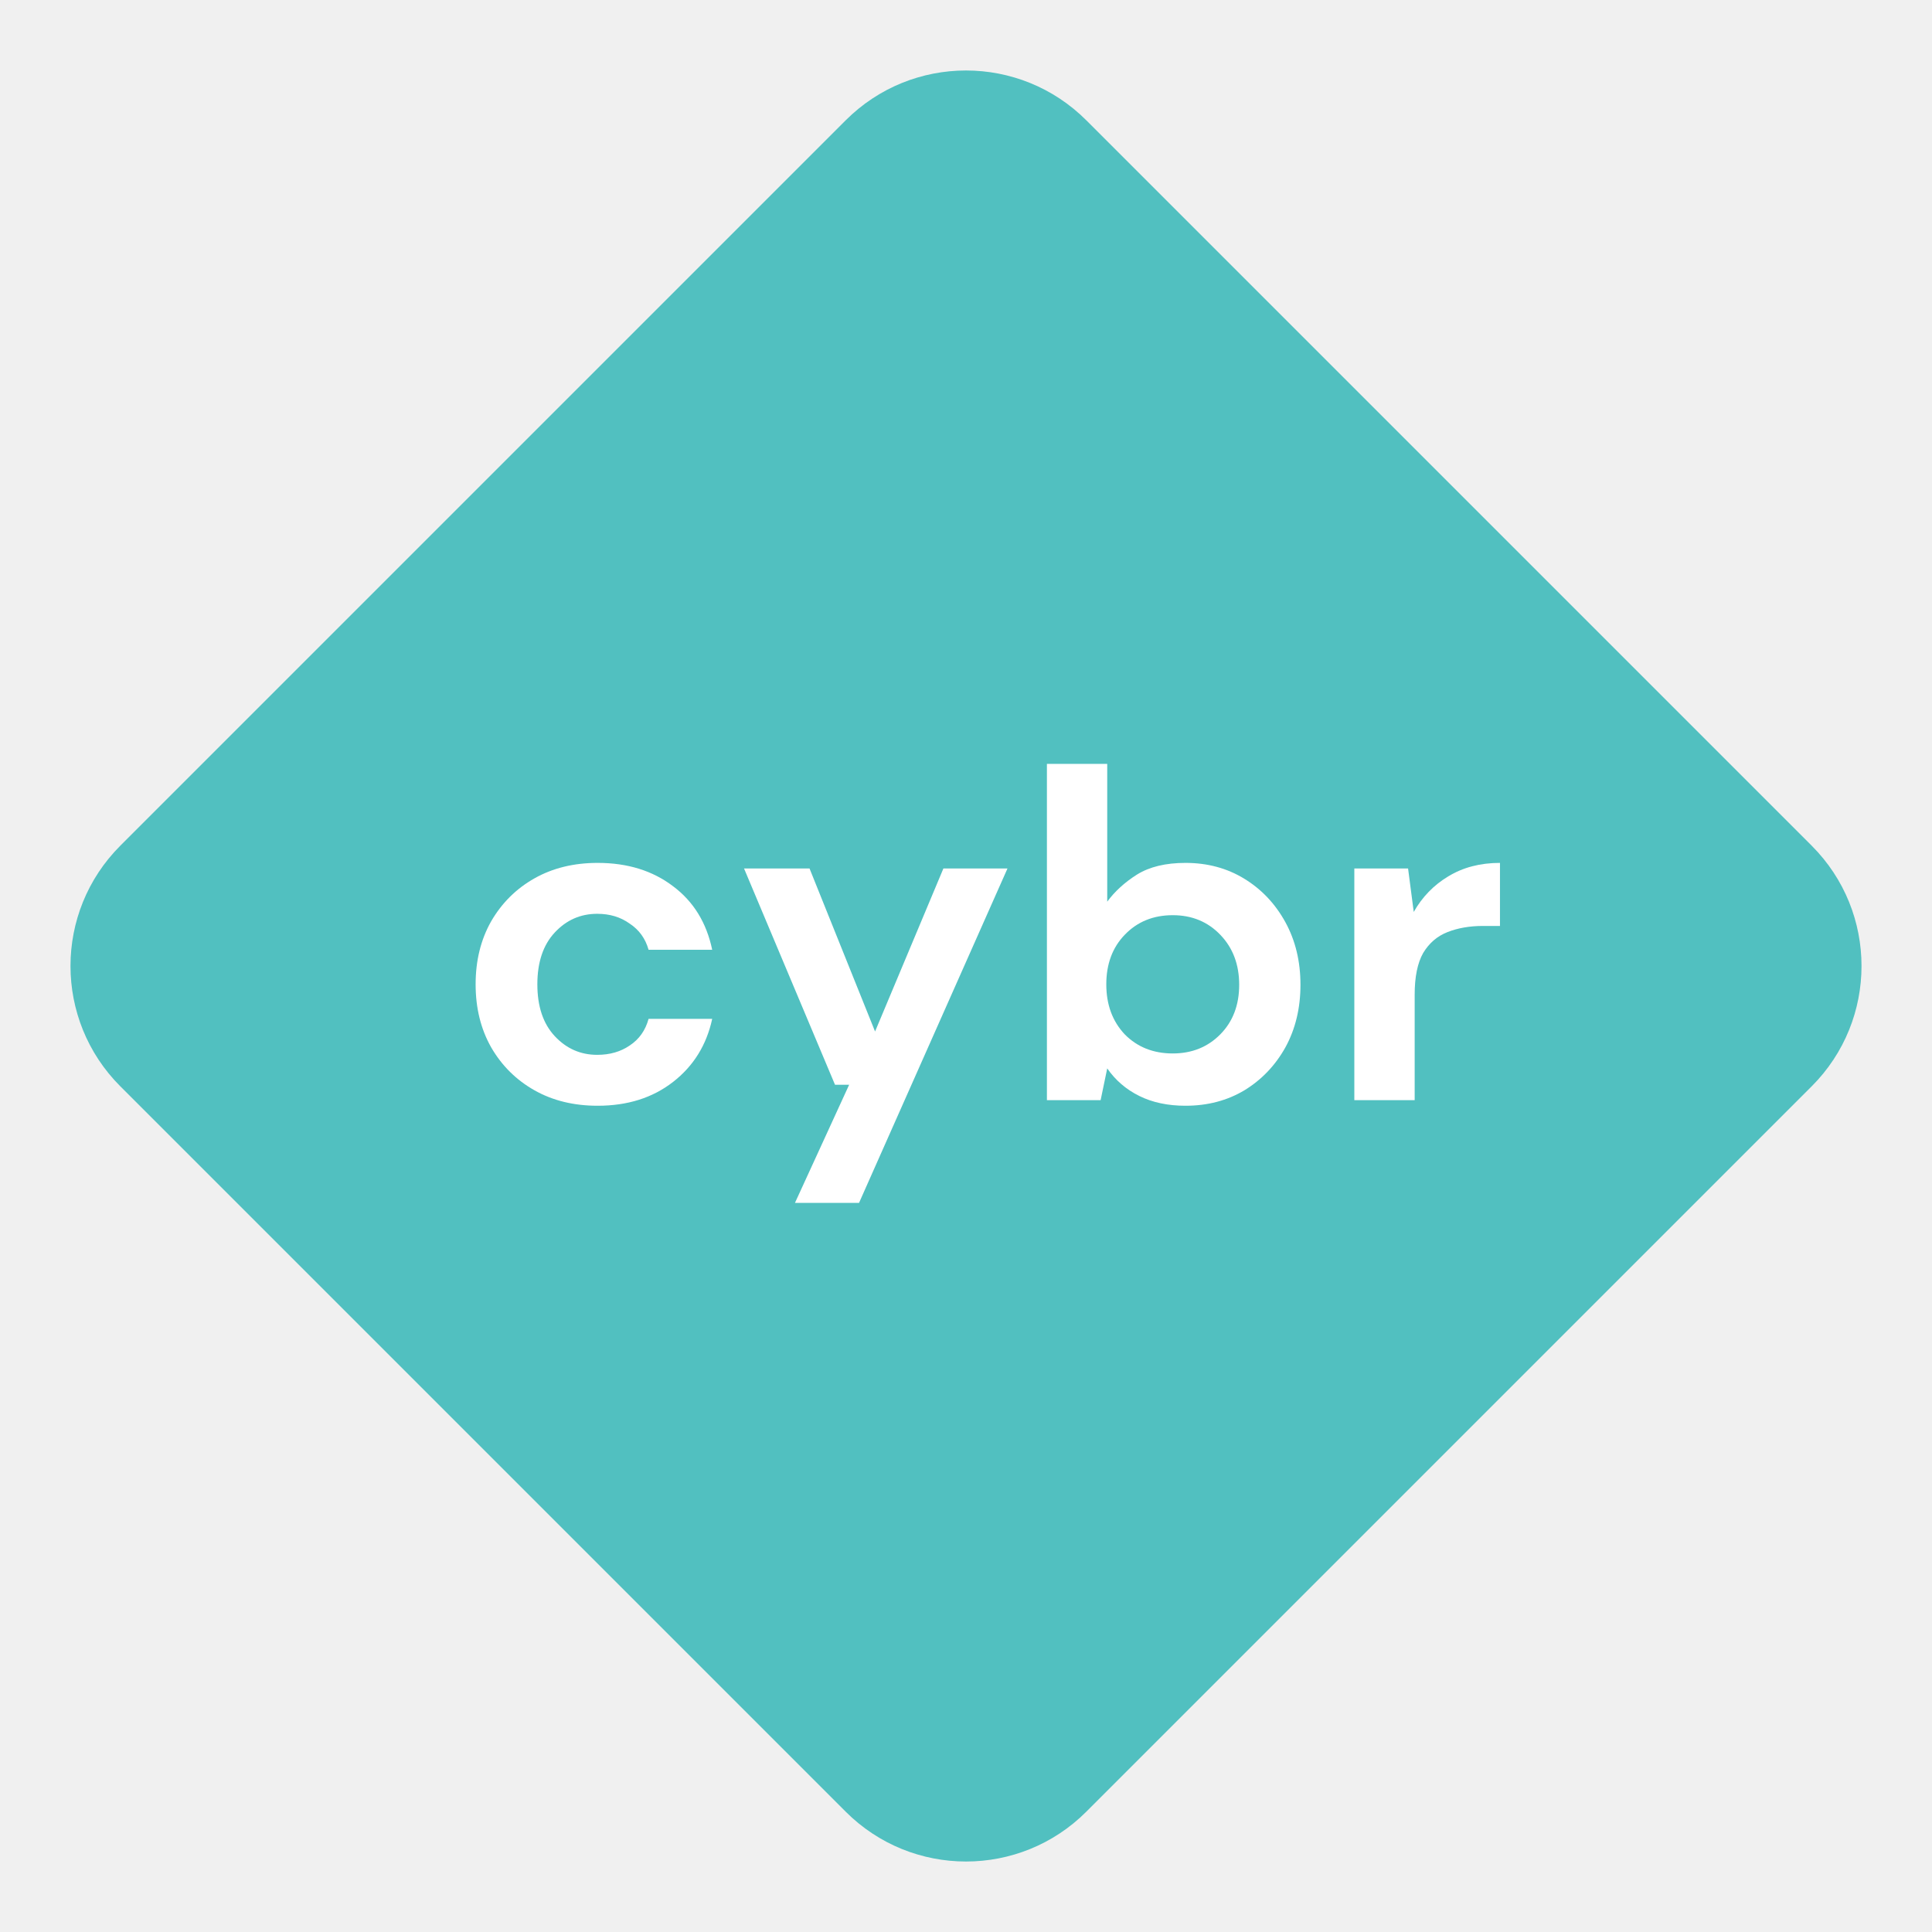
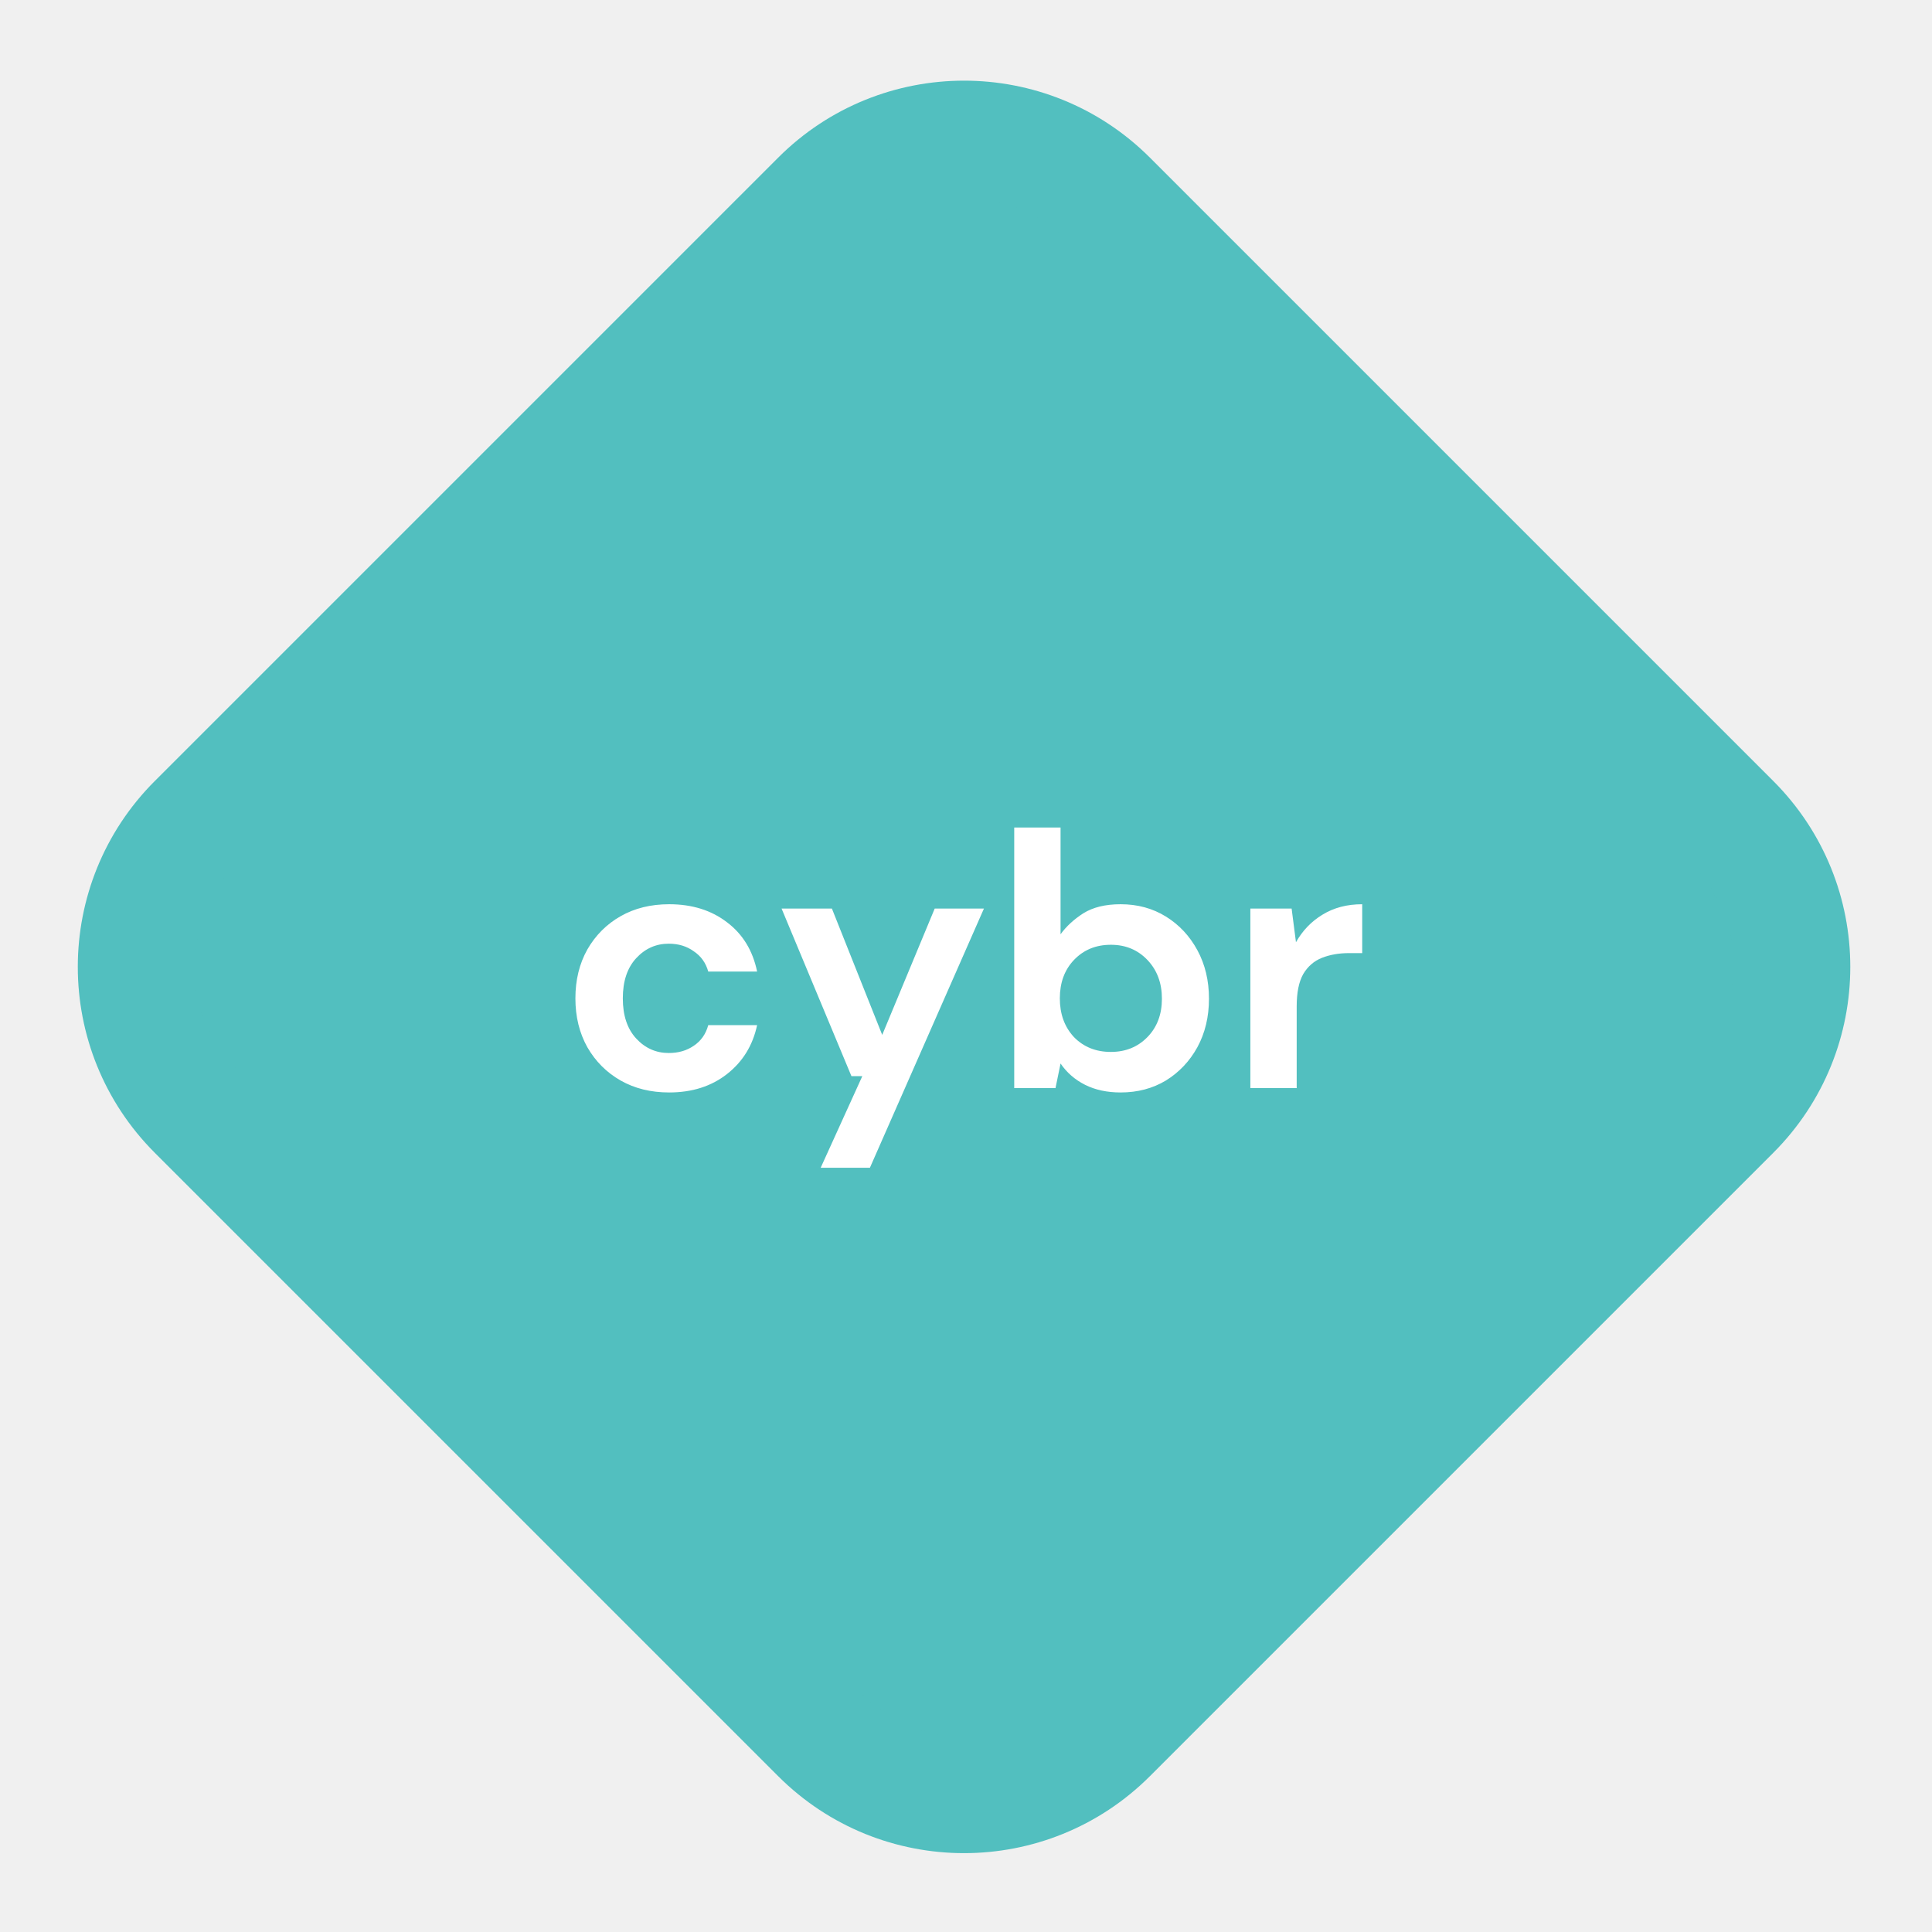
- <svg xmlns="http://www.w3.org/2000/svg" width="60" height="60" fill="none" viewBox="0 0 60 60">
-   <path fill="#51C0C0" d="M3.737 33.737C1.673 31.673 1.673 28.327 3.737 26.263L26.263 3.737C28.327 1.673 31.673 1.673 33.737 3.737L56.263 26.263C58.327 28.327 58.327 31.673 56.263 33.737L33.737 56.263C31.673 58.327 28.327 58.327 26.263 56.263L3.737 33.737Z" />
-   <path fill="#fff" d="M18.561 34.34C17.82 34.34 17.166 34.181 16.6 33.861C16.034 33.542 15.585 33.098 15.254 32.527C14.931 31.957 14.771 31.304 14.771 30.569C14.771 29.834 14.931 29.181 15.254 28.611C15.585 28.041 16.034 27.596 16.6 27.277C17.166 26.958 17.82 26.798 18.561 26.798C19.488 26.798 20.269 27.04 20.903 27.523C21.537 27.997 21.942 28.655 22.118 29.496H20.142C20.044 29.148 19.849 28.877 19.556 28.684C19.273 28.48 18.937 28.379 18.547 28.379C18.029 28.379 17.59 28.572 17.229 28.959C16.868 29.346 16.688 29.883 16.688 30.569C16.688 31.256 16.868 31.792 17.229 32.179C17.59 32.566 18.029 32.759 18.547 32.759C18.937 32.759 19.273 32.663 19.556 32.469C19.849 32.276 20.044 32 20.142 31.642H22.118C21.942 32.455 21.537 33.107 20.903 33.6C20.269 34.094 19.488 34.34 18.561 34.34Z" />
-   <path fill="#fff" d="M24.688 37.357L26.371 33.688H25.932L23.107 26.972H25.141L27.176 32.034L29.298 26.972H31.288L26.678 37.357H24.688Z" />
-   <path fill="#fff" d="M36.816 34.34C36.27 34.34 35.791 34.239 35.382 34.036C34.972 33.833 34.64 33.547 34.386 33.18L34.181 34.166H32.513V23.723H34.386V28.002C34.621 27.683 34.928 27.402 35.309 27.161C35.699 26.919 36.201 26.798 36.816 26.798C37.499 26.798 38.109 26.962 38.645 27.291C39.182 27.62 39.606 28.07 39.919 28.64C40.231 29.21 40.387 29.858 40.387 30.584C40.387 31.309 40.231 31.957 39.919 32.527C39.606 33.088 39.182 33.533 38.645 33.861C38.109 34.181 37.499 34.34 36.816 34.34ZM36.421 32.716C37.016 32.716 37.509 32.517 37.899 32.121C38.289 31.725 38.484 31.212 38.484 30.584C38.484 29.955 38.289 29.438 37.899 29.032C37.509 28.625 37.016 28.422 36.421 28.422C35.816 28.422 35.318 28.625 34.928 29.032C34.547 29.428 34.357 29.941 34.357 30.569C34.357 31.198 34.547 31.715 34.928 32.121C35.318 32.517 35.816 32.716 36.421 32.716Z" />
-   <path fill="#fff" d="M42.06 34.166V26.972H43.729L43.905 28.321C44.168 27.857 44.524 27.489 44.973 27.219C45.432 26.938 45.968 26.798 46.583 26.798V28.756H46.056C45.646 28.756 45.28 28.819 44.958 28.945C44.636 29.07 44.383 29.288 44.197 29.597C44.022 29.907 43.934 30.337 43.934 30.888V34.166H42.06Z" />
+ <svg xmlns="http://www.w3.org/2000/svg" width="60" height="60" viewBox="0 0 1007 1007" fill="none">
+   <path d="M427.084 103.668L102.179 428.573C60.538 470.214 60.538 537.727 102.179 579.369L427.084 904.274C468.725 945.915 536.239 945.915 577.88 904.274L902.785 579.369C944.426 537.727 944.426 470.214 902.785 428.573L577.88 103.668C536.239 62.027 468.725 62.027 427.084 103.668Z" fill="#52BFBF" stroke="#52BFBF" stroke-width="60.794" />
+   <path d="M348.775 569.415C339.216 569.415 330.789 567.34 323.493 563.189C316.198 559.038 310.412 553.252 306.135 545.831C301.985 538.41 299.909 529.92 299.909 520.361C299.909 510.801 301.985 502.311 306.135 494.89C310.412 487.469 316.198 481.683 323.493 477.532C330.789 473.381 339.216 471.306 348.775 471.306C360.725 471.306 370.787 474.45 378.963 480.739C387.139 486.903 392.359 495.456 394.623 506.399H369.152C367.894 501.871 365.379 498.349 361.605 495.833C357.957 493.192 353.618 491.871 348.587 491.871C341.92 491.871 336.26 494.387 331.606 499.418C326.952 504.449 324.625 511.43 324.625 520.361C324.625 529.291 326.952 536.272 331.606 541.303C336.26 546.334 341.92 548.85 348.587 548.85C353.618 548.85 357.957 547.592 361.605 545.077C365.379 542.561 367.894 538.976 369.152 534.322H394.623C392.359 544.888 387.139 553.378 378.963 559.793C370.787 566.208 360.725 569.415 348.775 569.415ZM427.755 608.659L449.453 560.925H443.793L407.379 473.57H433.604L459.83 539.416L487.187 473.57H512.847L453.415 608.659H427.755ZM584.105 569.415C577.061 569.415 570.898 568.095 565.615 565.453C560.332 562.812 556.055 559.101 552.785 554.322L550.144 567.151H528.635V431.307H552.785V486.965C555.804 482.815 559.766 479.167 564.671 476.022C569.703 472.878 576.18 471.306 584.105 471.306C592.909 471.306 600.771 473.444 607.689 477.721C614.607 481.997 620.078 487.846 624.103 495.267C628.128 502.688 630.141 511.116 630.141 520.549C630.141 529.983 628.128 538.41 624.103 545.831C620.078 553.127 614.607 558.913 607.689 563.189C600.771 567.34 592.909 569.415 584.105 569.415ZM579.011 548.284C586.683 548.284 593.035 545.706 598.066 540.549C603.098 535.391 605.613 528.725 605.613 520.549C605.613 512.373 603.098 505.644 598.066 500.361C593.035 495.078 586.683 492.437 579.011 492.437C571.212 492.437 564.797 495.078 559.766 500.361C554.86 505.518 552.408 512.185 552.408 520.361C552.408 528.536 554.86 535.266 559.766 540.549C564.797 545.706 571.212 548.284 579.011 548.284ZM651.714 567.151V473.57H673.223L675.487 491.116C678.883 485.079 683.474 480.299 689.26 476.777C695.172 473.129 702.09 471.306 710.014 471.306V496.776H703.222C697.939 496.776 693.222 497.594 689.072 499.229C684.921 500.864 681.65 503.694 679.261 507.719C676.997 511.744 675.864 517.342 675.864 524.511V567.151H651.714Z" fill="white" />
</svg>
